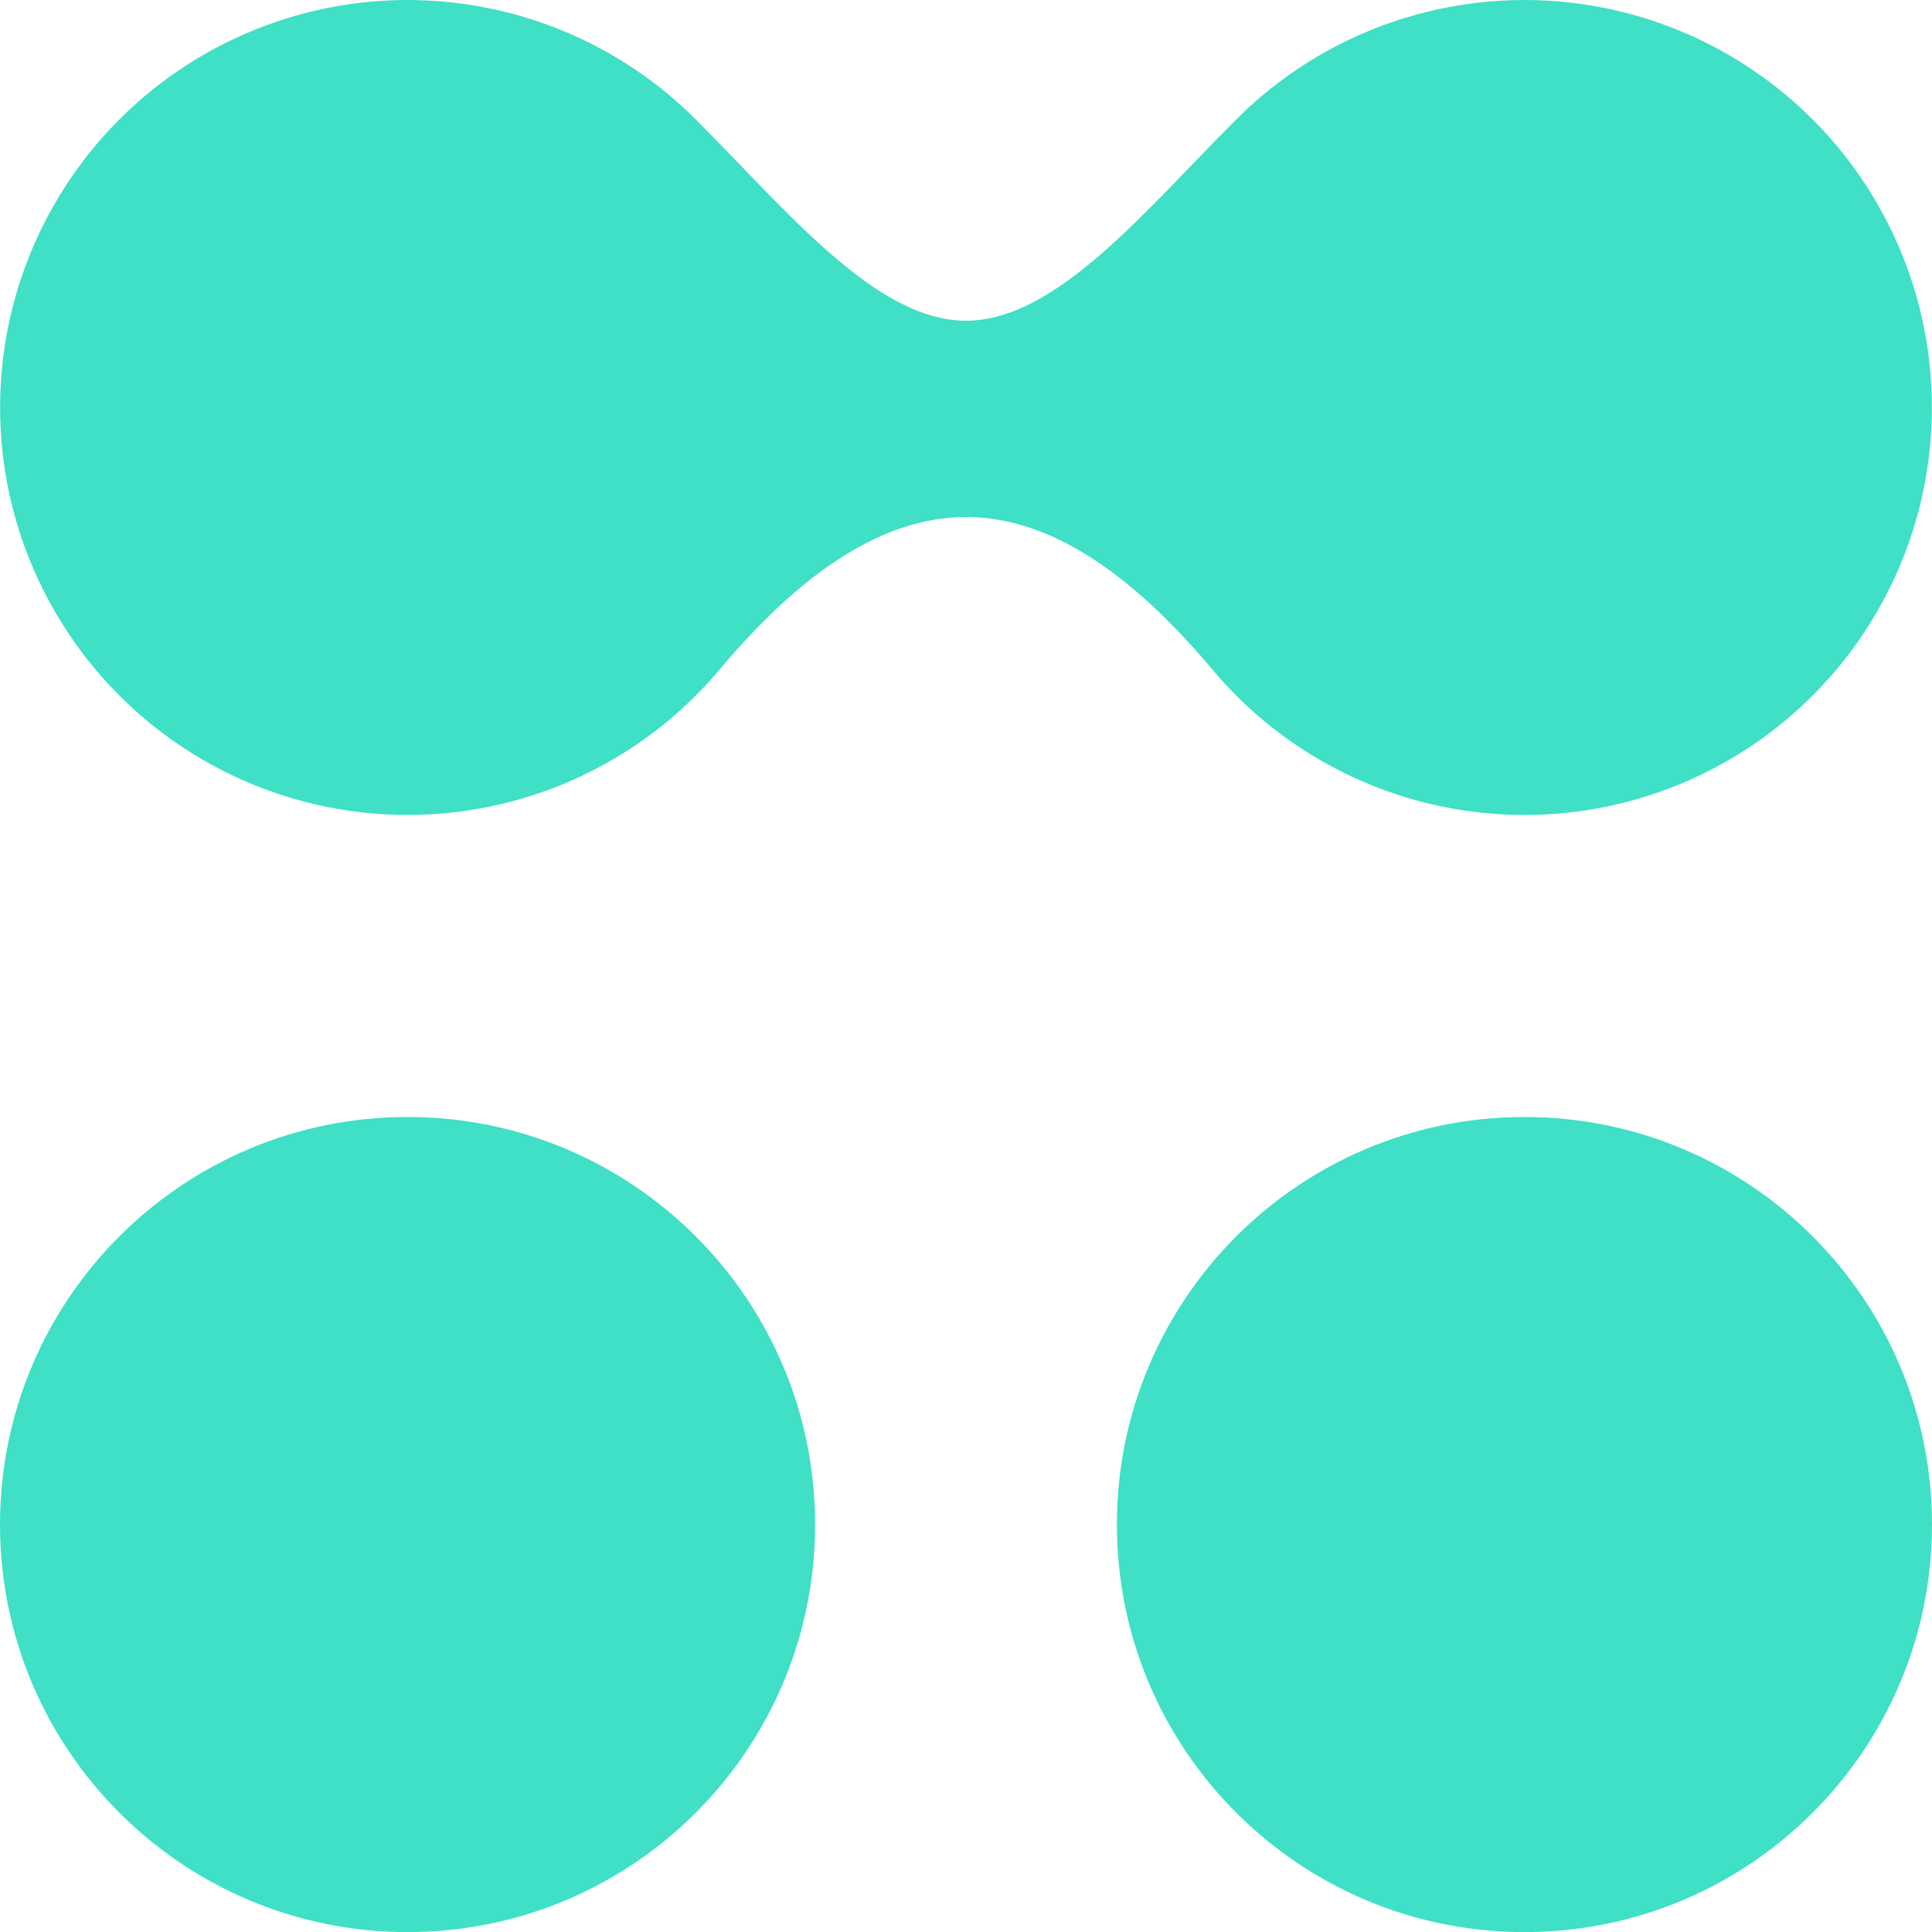
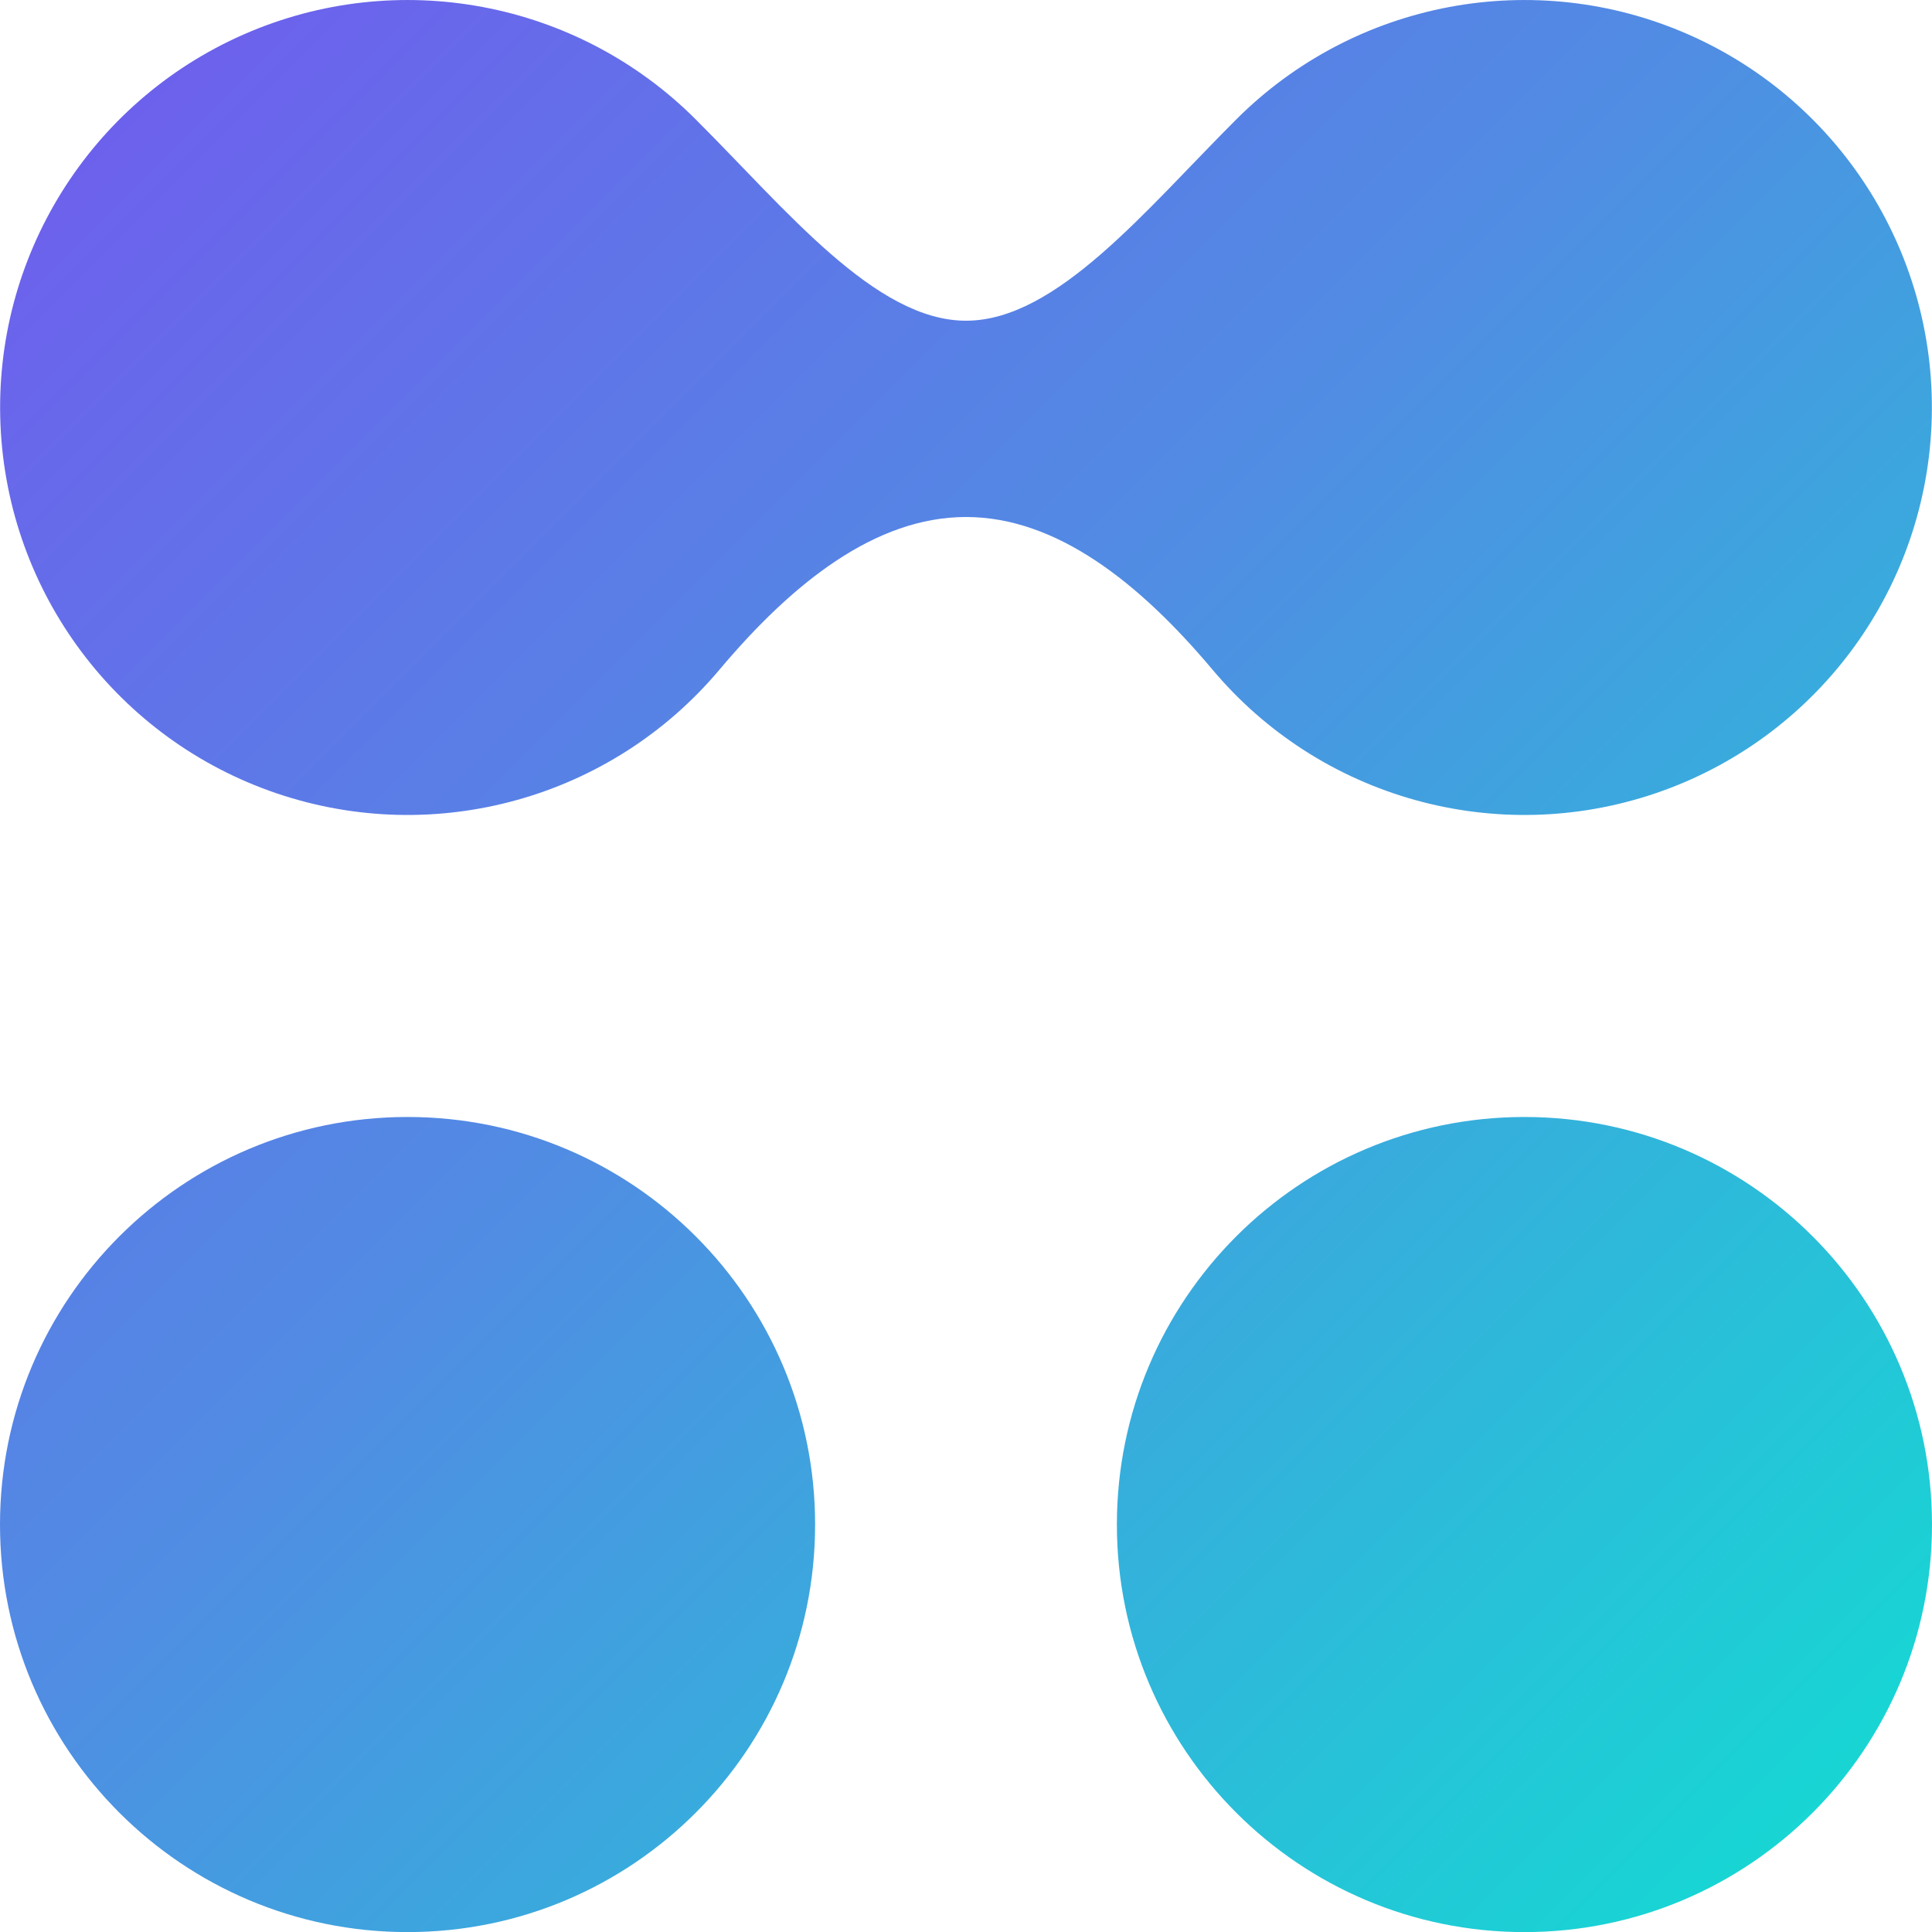
<svg xmlns="http://www.w3.org/2000/svg" viewBox="0 0 100 100">
-   <path fill="#3fe0c5" fill-rule="evenodd" d="M36.01 6.18c4.7 4.69 9.3 10.42 13.99 10.42 4.69 0 9.29-5.73 13.99-10.42a21.09 21.09 0 1 1-1.24 28.47c-3.77-4.48-8.06-7.89-12.75-7.89-4.69 0-8.98 3.41-12.75 7.89a21.09 21.09 0 1 1-1.24-28.47z m-36.01 72.73a21.09 21.09 0 1 0 42.19 0 21.09 21.09 0 1 0-42.19 0z m57.81 0a21.09 21.09 0 1 0 42.19 0 21.09 21.09 0 1 0-42.19 0z" />
+   <defs>
+     <linearGradient id="logo-junior" x2="100" y2="100" gradientUnits="userSpaceOnUse">
+       <stop stop-color="#715AEE" />
+       <stop offset=".45" stop-color="#508DE3" />
+       <stop offset="1" stop-color="#10DFD2" />
+     </linearGradient>
+   </defs>
+   <path fill="url(#logo-junior)" fill-rule="evenodd" d="M36.01 6.18c4.7 4.69 9.3 10.42 13.99 10.42 4.69 0 9.29-5.73 13.99-10.42a21.09 21.09 0 1 1-1.24 28.47c-3.77-4.48-8.06-7.89-12.75-7.89-4.69 0-8.98 3.41-12.75 7.89a21.09 21.09 0 1 1-1.24-28.47zm-36.01 72.73a21.09 21.09 0 1 0 42.19 0 21.09 21.09 0 1 0-42.19 0zm57.81 0a21.09 21.09 0 1 0 42.19 0 21.09 21.09 0 1 0-42.19 0z" />
</svg>
